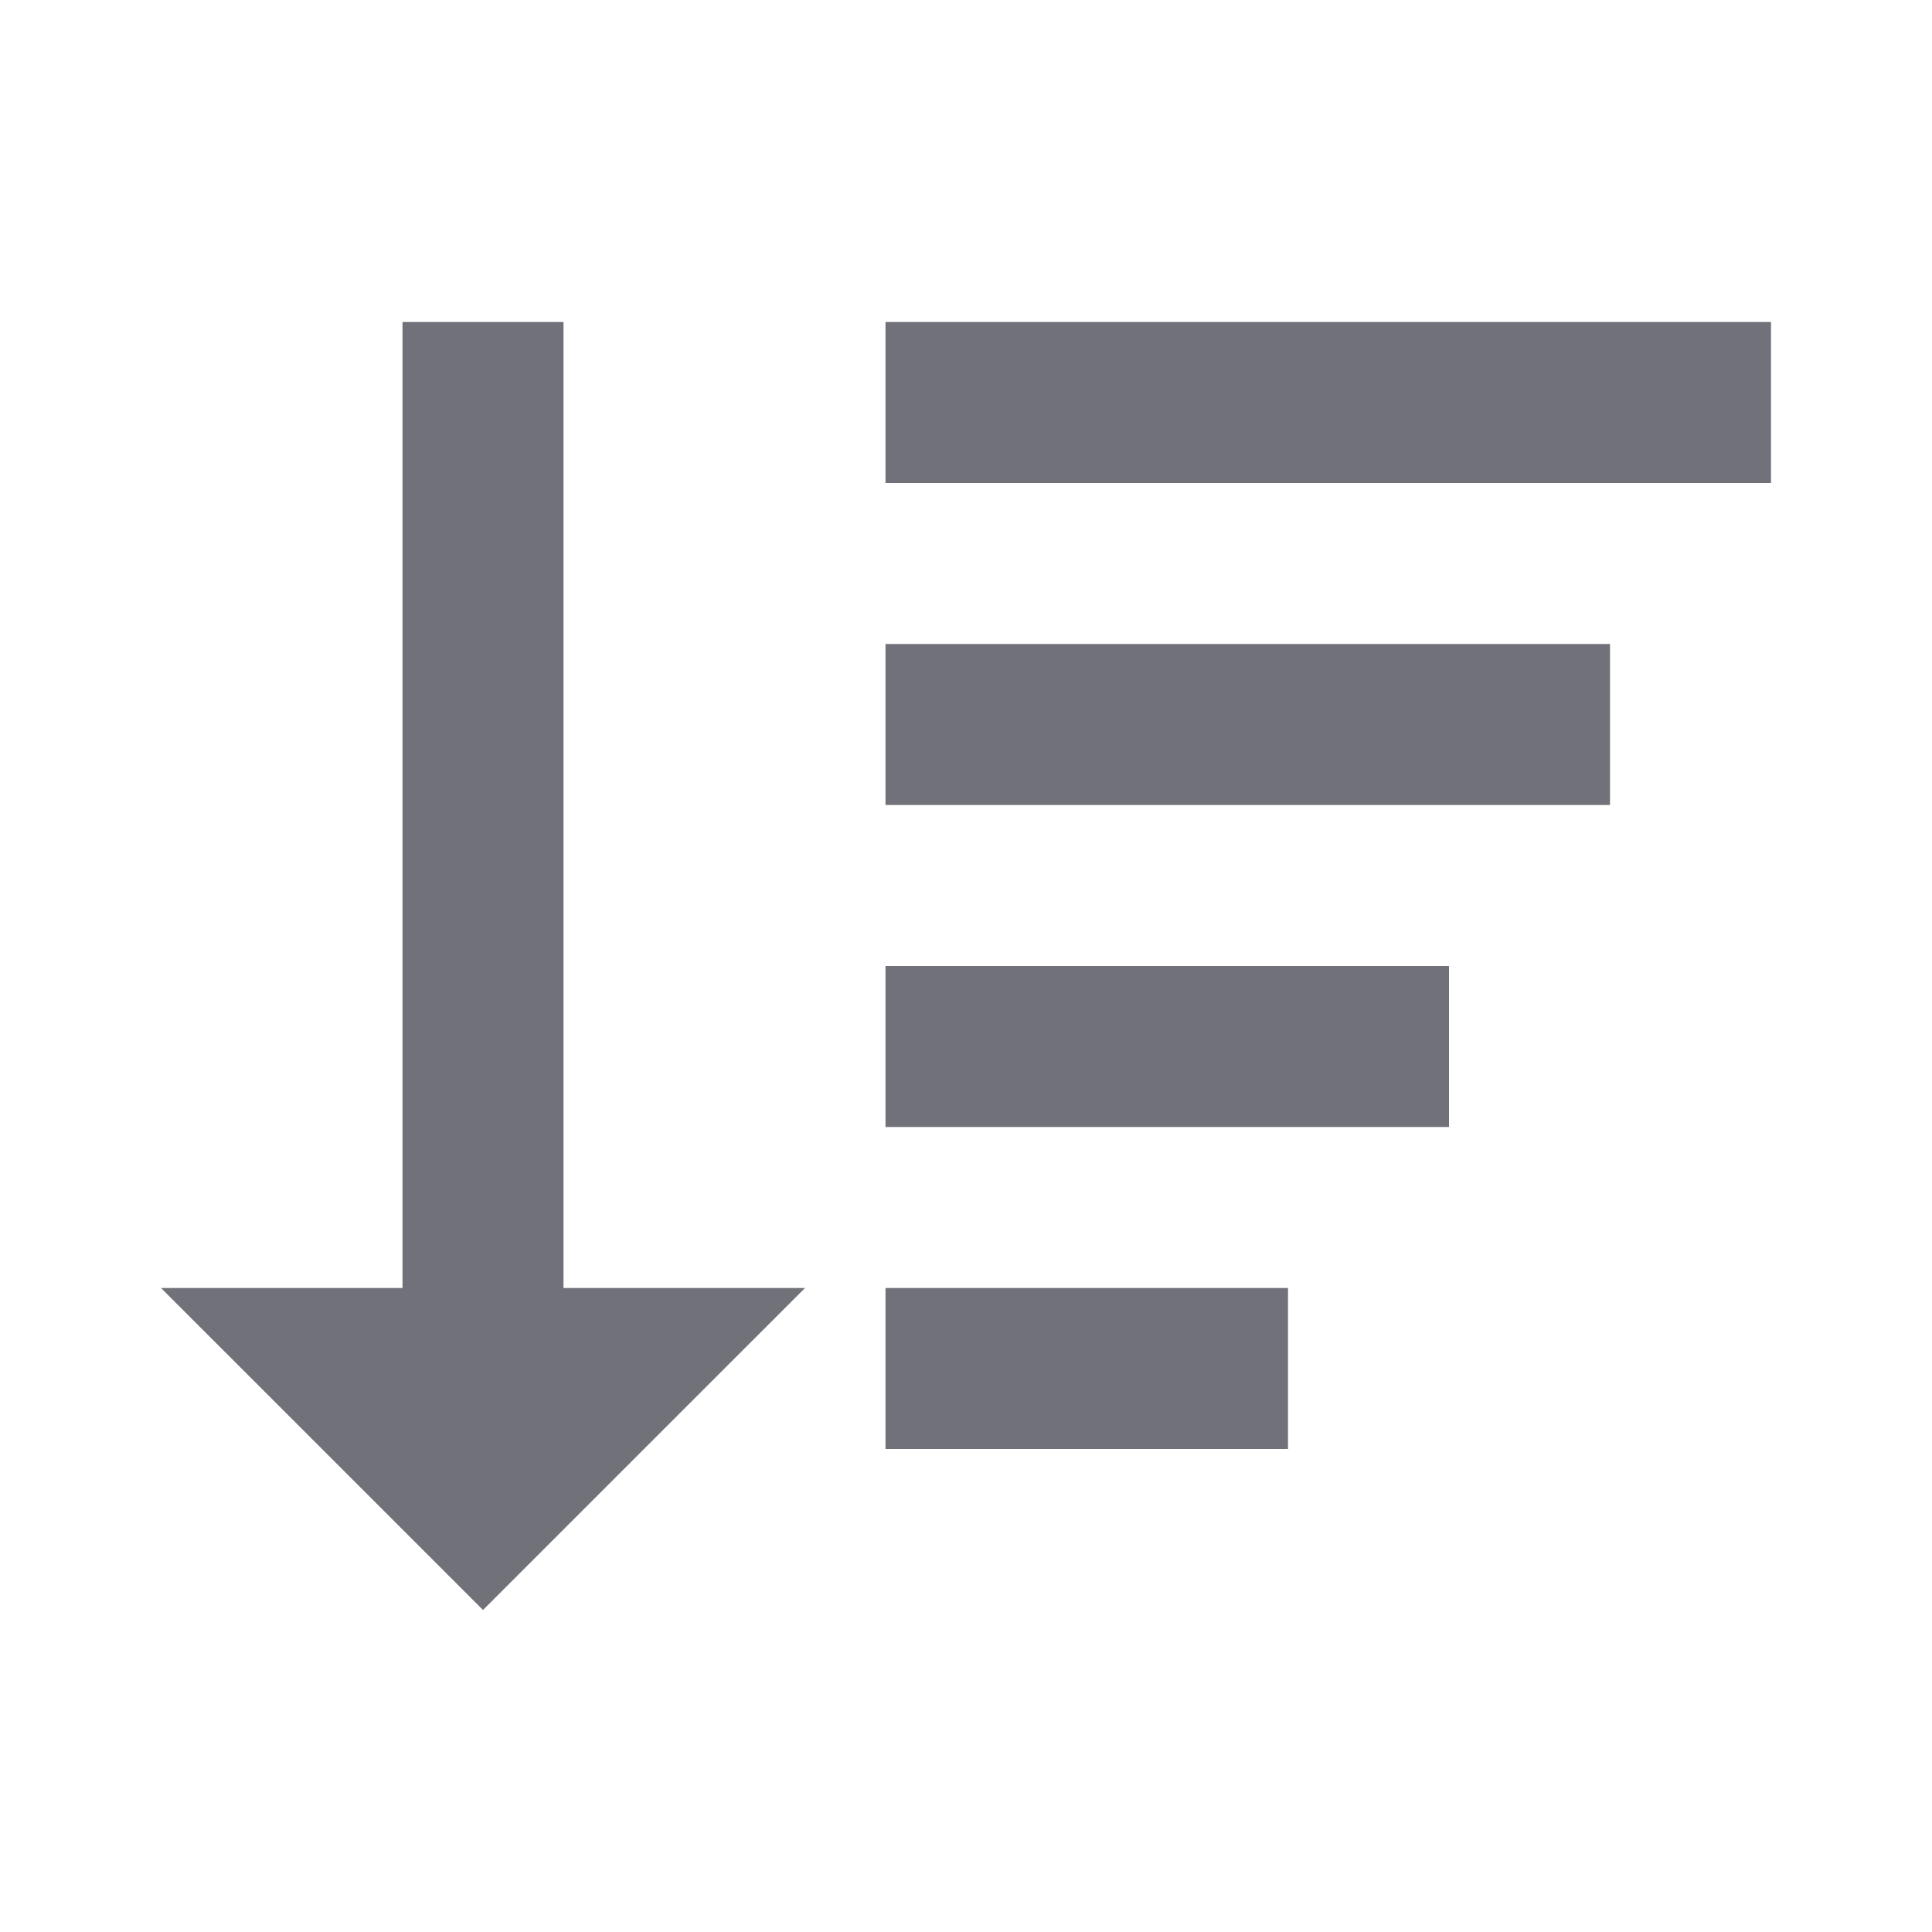
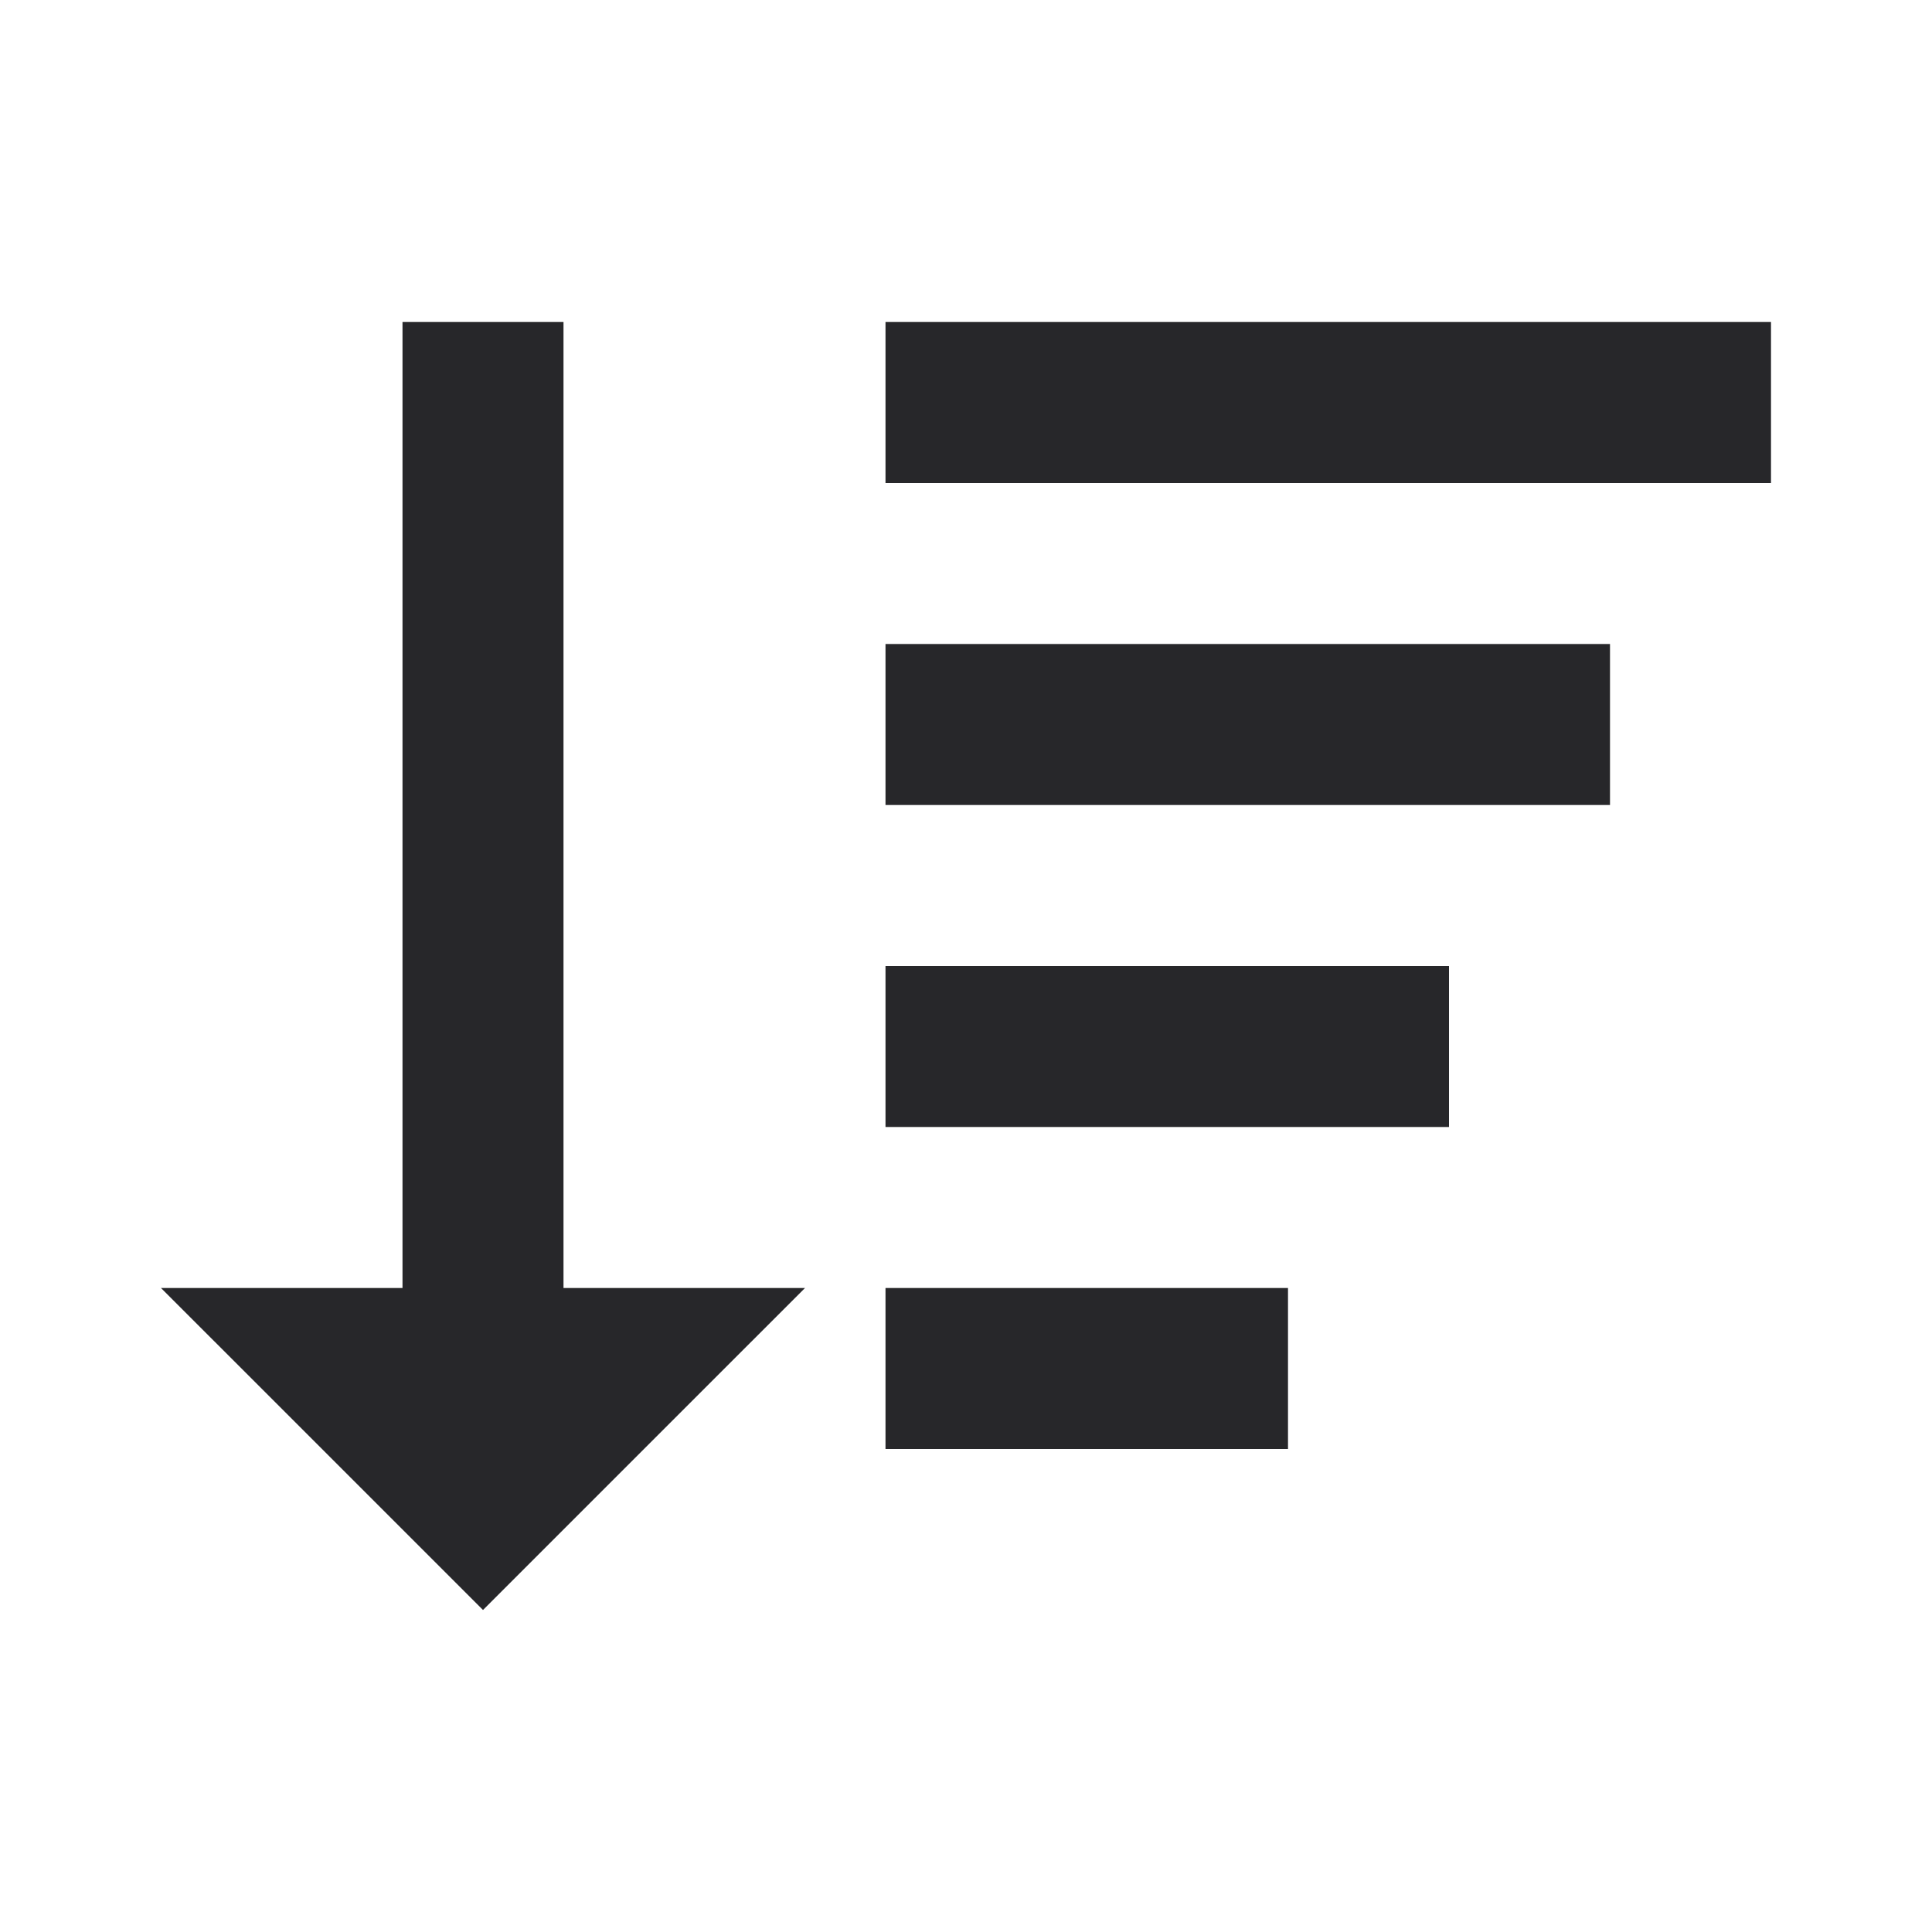
- <svg xmlns="http://www.w3.org/2000/svg" width="24" height="24" viewBox="0 0 24 24" style="fill: rgba(113, 113, 122, 1); transform: ;msFilter:;">
+ <svg xmlns="http://www.w3.org/2000/svg" width="24" height="24" viewBox="0 0 24 24" style="fill: rgba(39, 39, 42, 1); transform: ;msFilter:;">
  <path d="m6 20 4-4H7V4H5v12H2zm5-12h9v2h-9zm0 4h7v2h-7zm0-8h11v2H11zm0 12h5v2h-5z" />
</svg>
